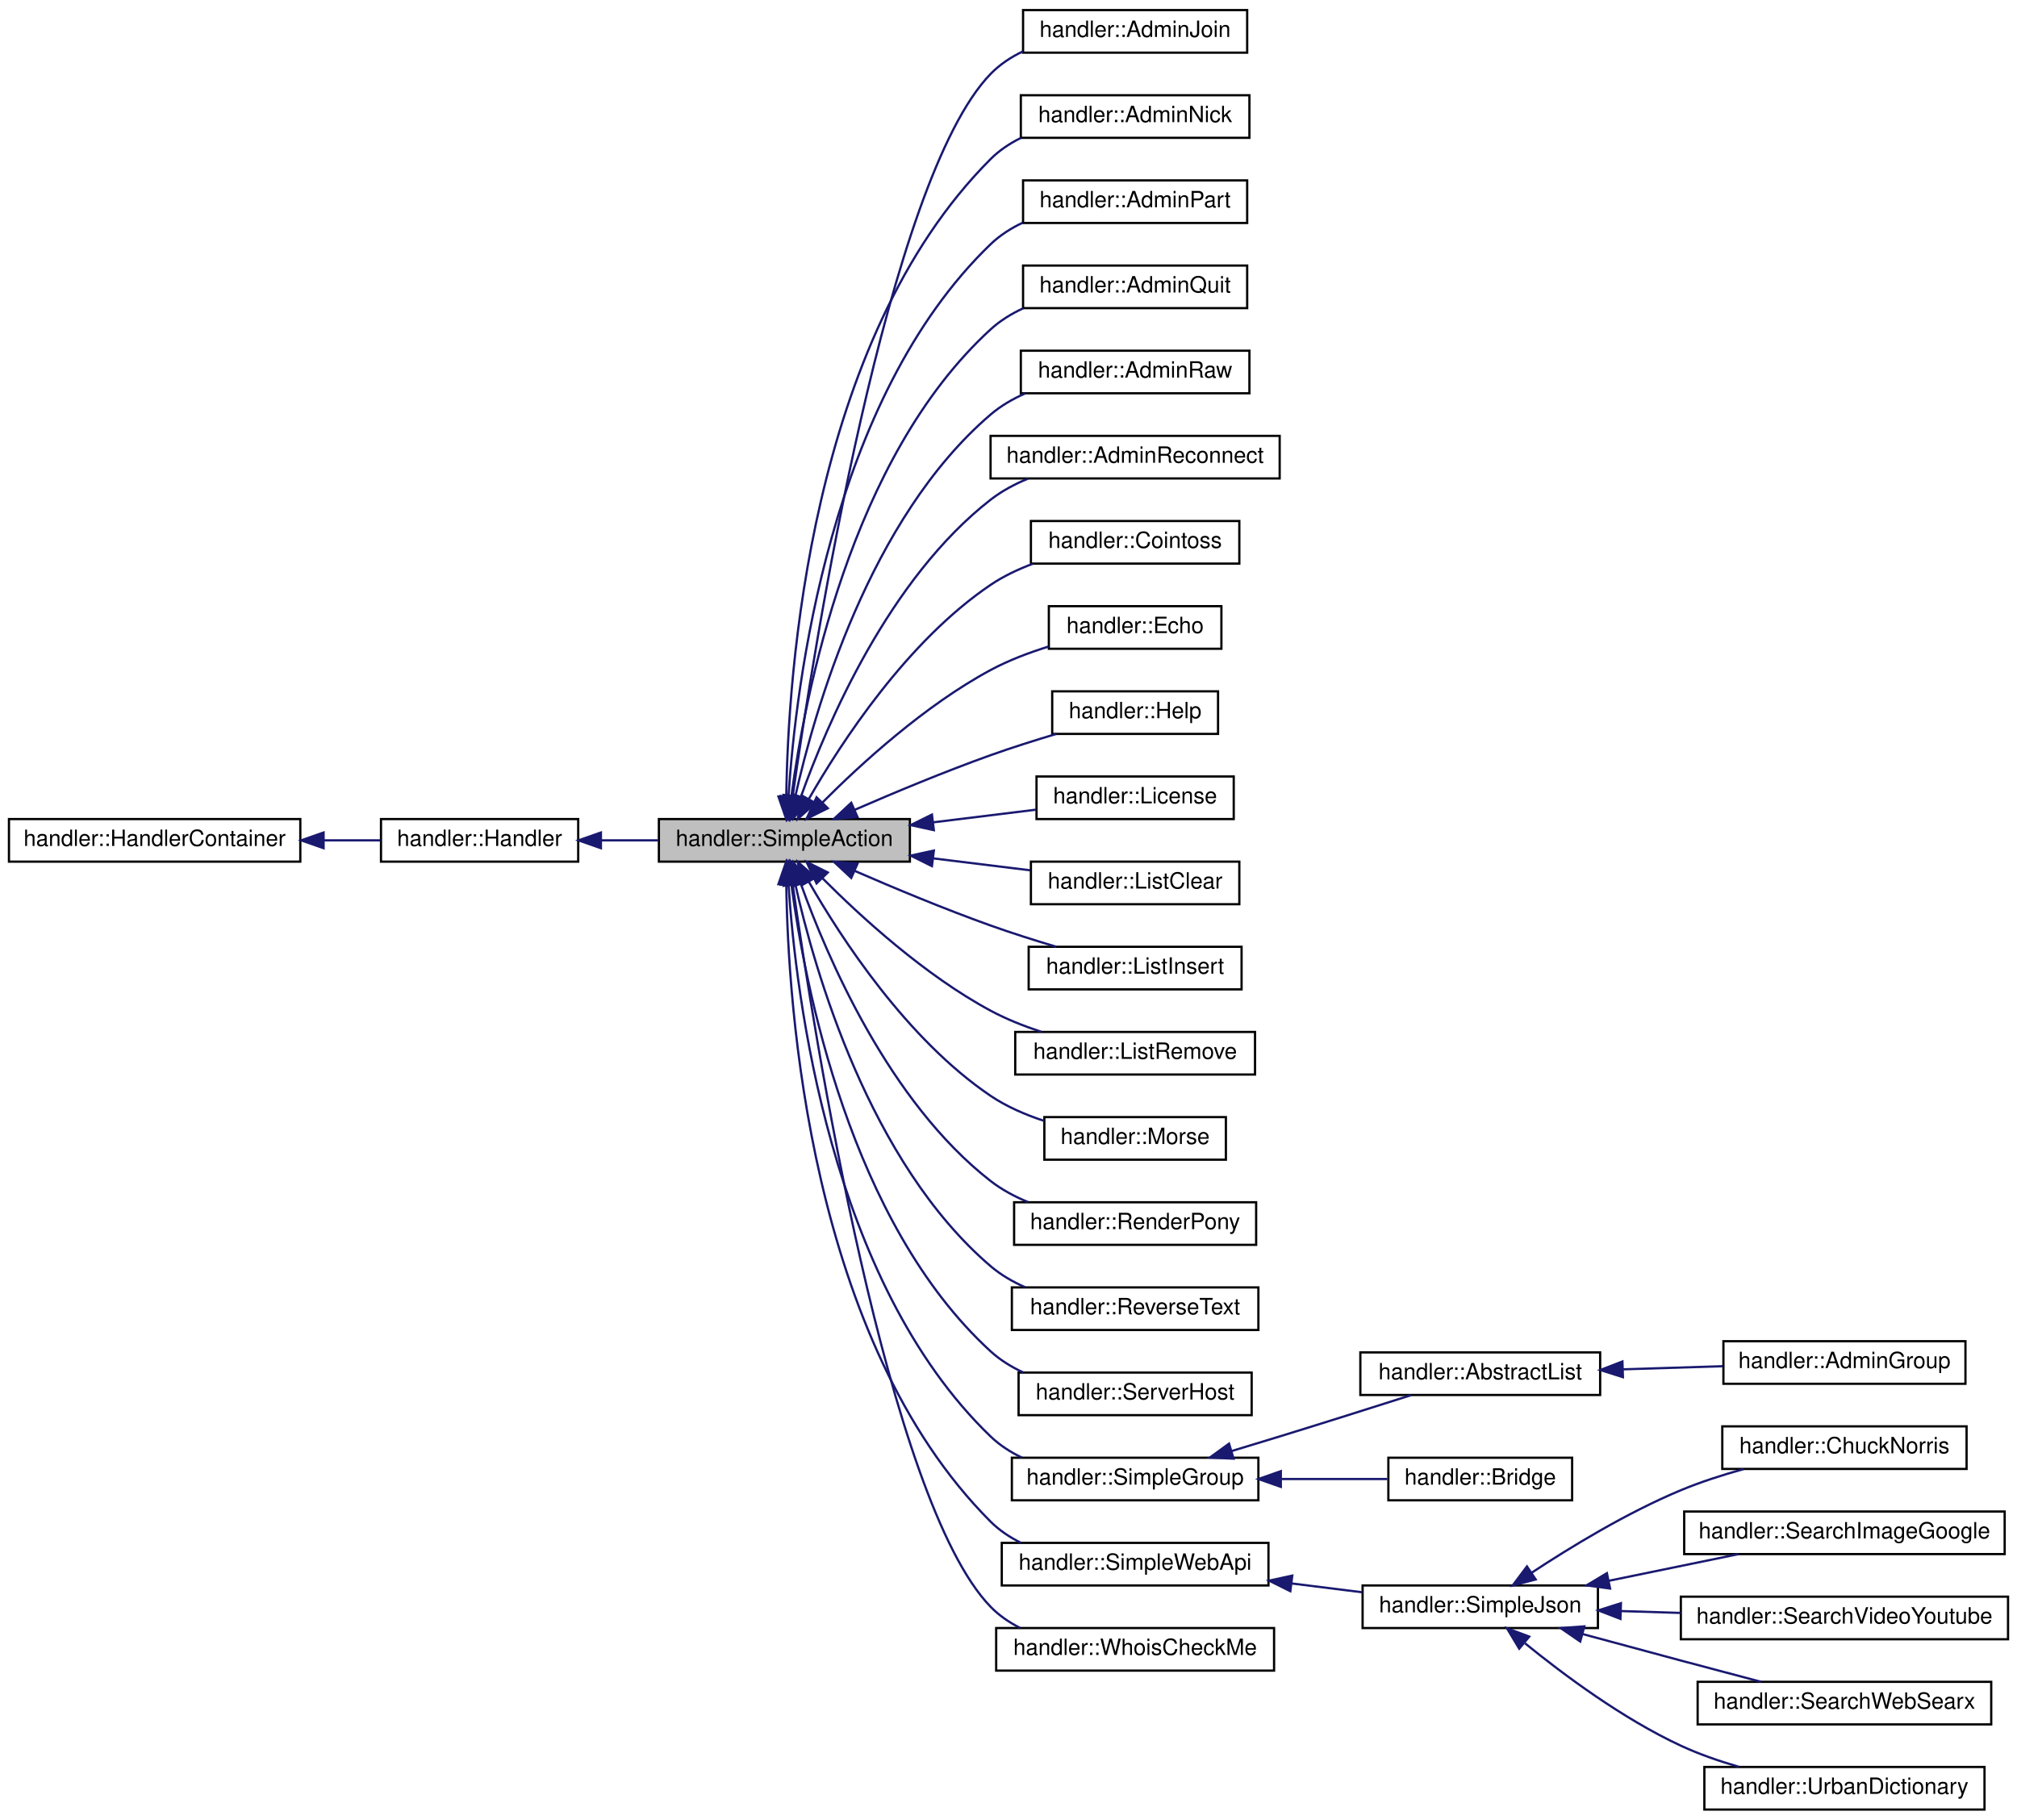
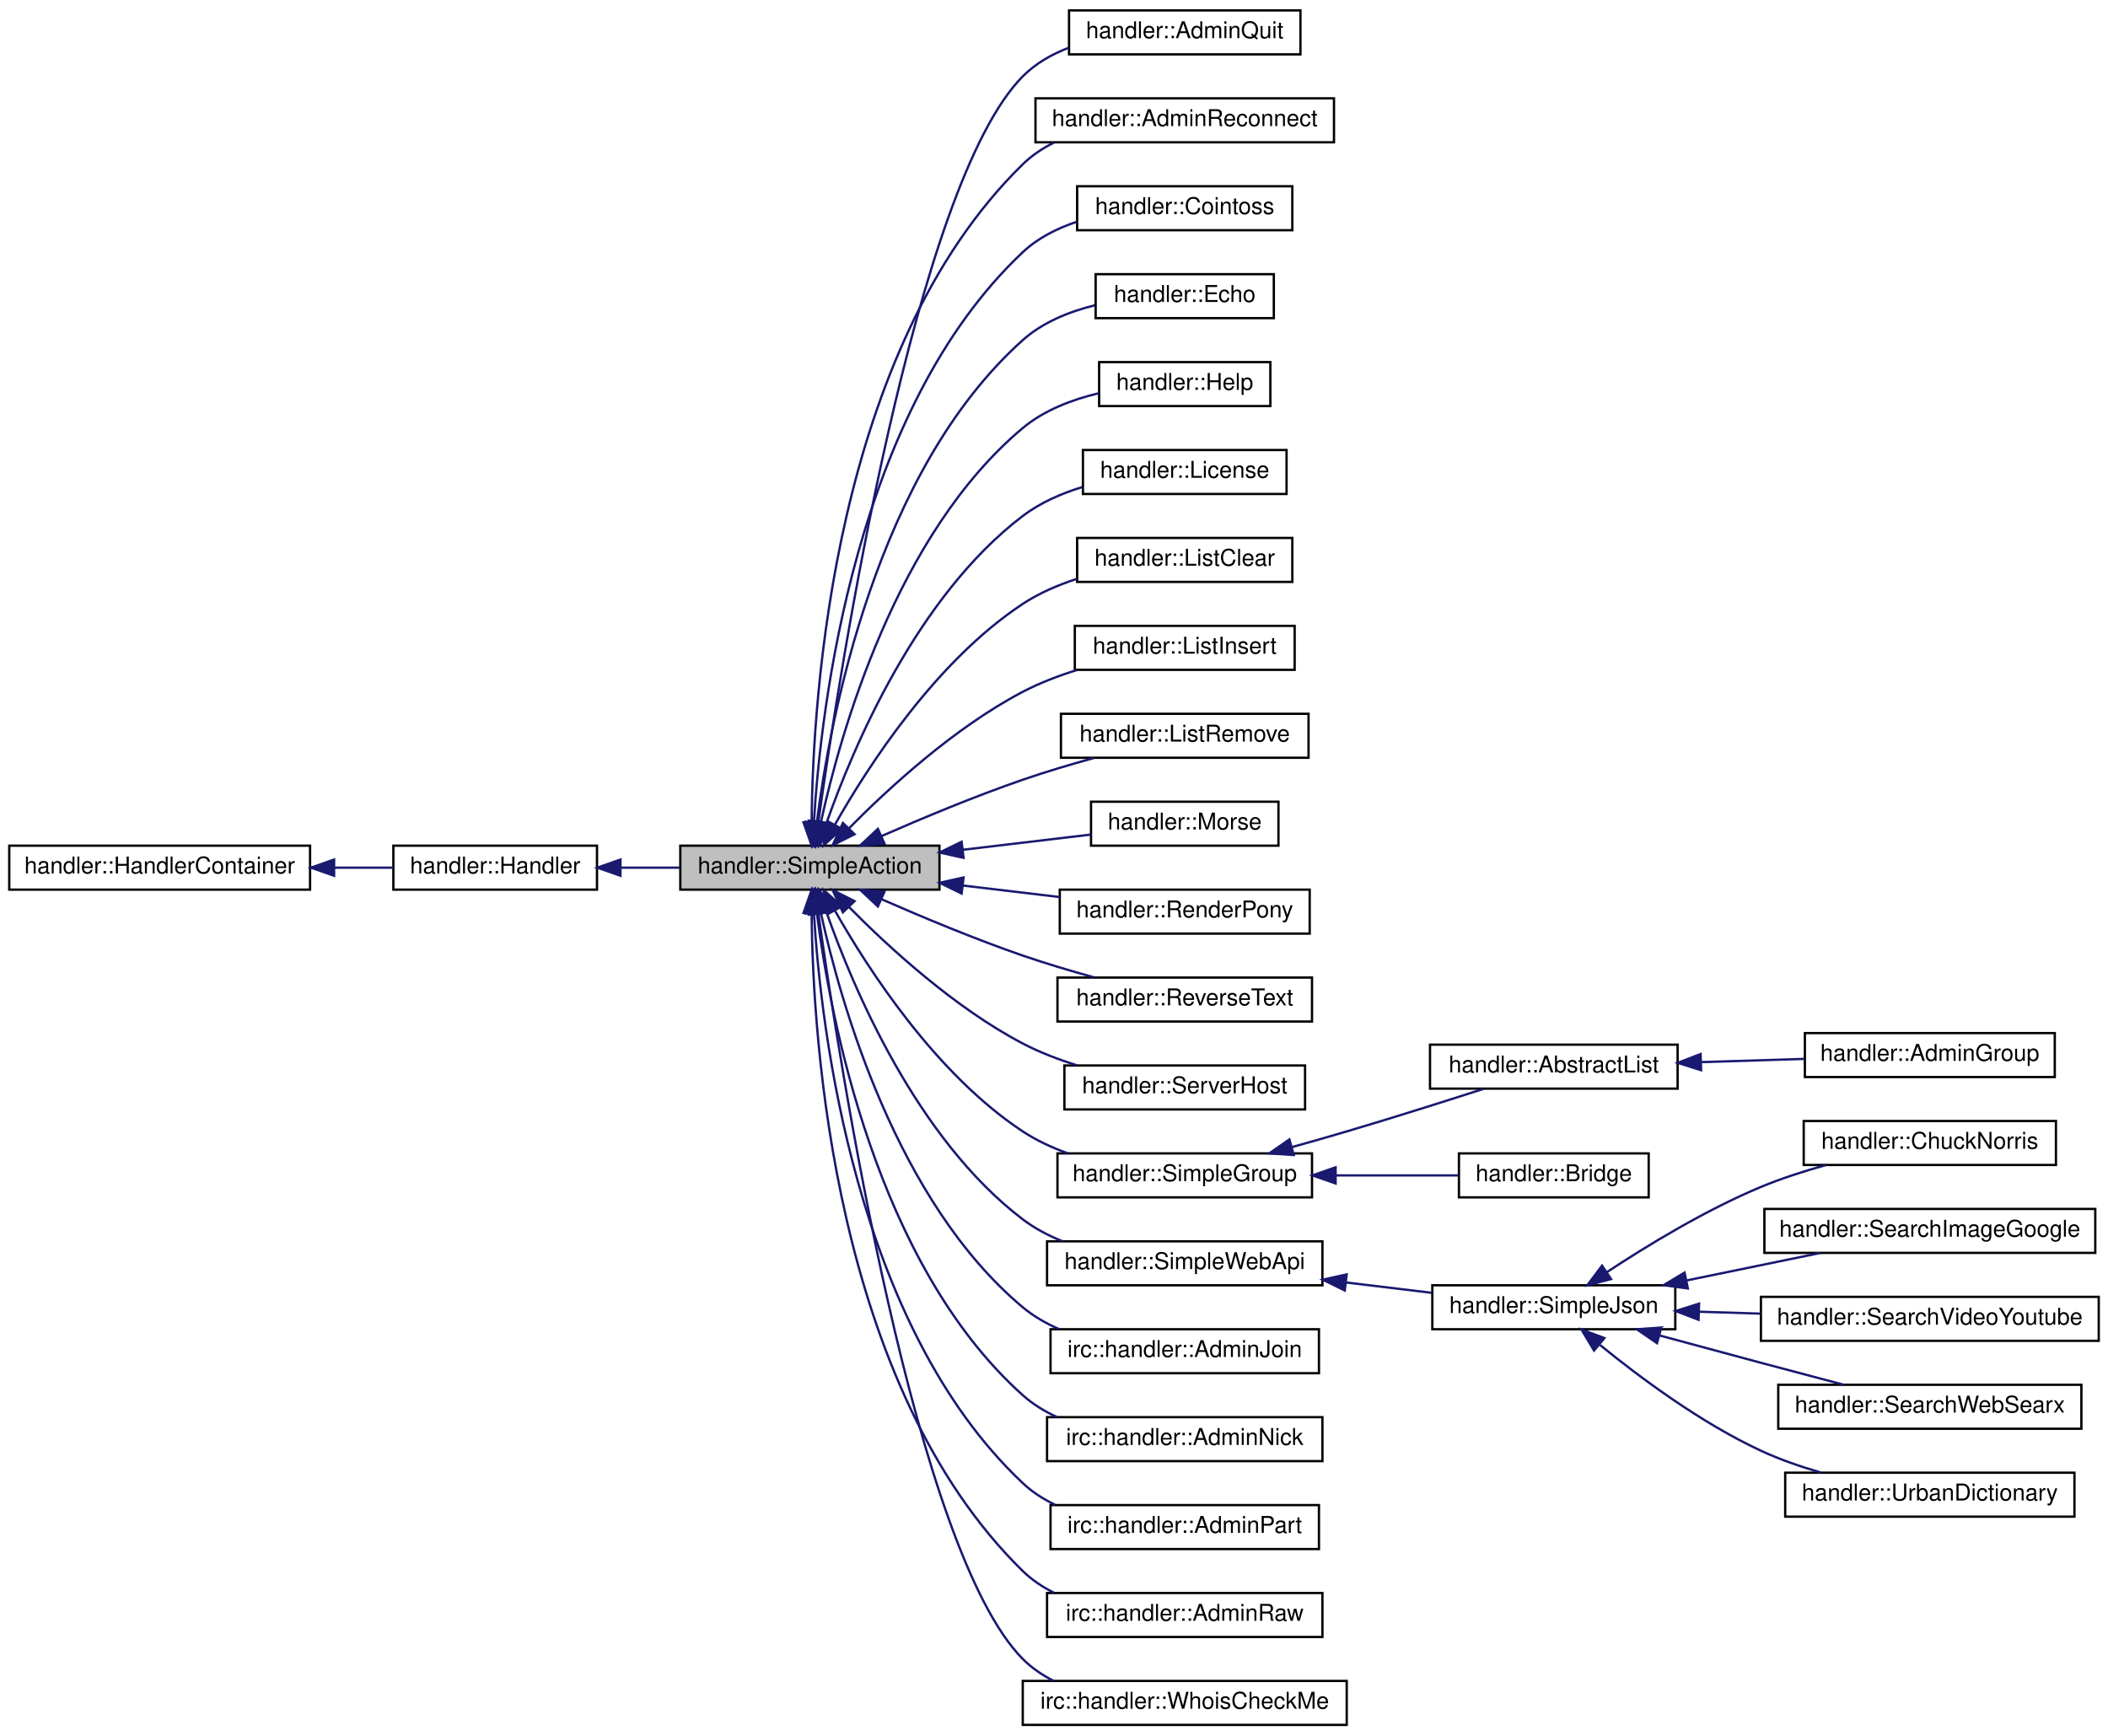
- <svg xmlns="http://www.w3.org/2000/svg" xmlns:xlink="http://www.w3.org/1999/xlink" width="900pt" height="812pt" viewBox="0.00 0.00 900.00 812.00">
-   <g id="graph0" class="graph" transform="scale(1 1) rotate(0) translate(4 808)">
+ <svg xmlns="http://www.w3.org/2000/svg" xmlns:xlink="http://www.w3.org/1999/xlink" width="911pt" height="750pt" viewBox="0.00 0.00 911.00 750.00">
+   <g id="graph0" class="graph" transform="scale(1 1) rotate(0) translate(4 746)">
    <g id="node1" class="node">
-       <polygon fill="#bfbfbf" stroke="black" points="290,-423.5 290,-442.5 402,-442.5 402,-423.5 290,-423.5" />
-       <text text-anchor="middle" x="346" y="-430.5" font-family="Helvetica,sans-Serif" font-size="10.00">handler::SimpleAction</text>
+       <polygon fill="#bfbfbf" stroke="black" points="290,-361.5 290,-380.5 402,-380.5 402,-361.5 290,-361.5" />
+       <text text-anchor="middle" x="346" y="-368.5" font-family="Helvetica,sans-Serif" font-size="10.00">handler::SimpleAction</text>
    </g>
    <g id="node4" class="node">
      <g id="a_node4">
-         <a xlink:href="classhandler_1_1AdminJoin.html" target="_top" xlink:title="Makes the bot join channels (IRC) ">
-           <polygon fill="none" stroke="black" points="452.5,-784.5 452.5,-803.5 552.5,-803.5 552.5,-784.5 452.5,-784.5" />
-           <text text-anchor="middle" x="502.5" y="-791.5" font-family="Helvetica,sans-Serif" font-size="10.00">handler::AdminJoin</text>
+         <a xlink:href="classhandler_1_1AdminQuit.html" target="_top" xlink:title="Quits the bot. ">
+           <polygon fill="none" stroke="black" points="458,-722.5 458,-741.5 558,-741.5 558,-722.5 458,-722.5" />
+           <text text-anchor="middle" x="508" y="-729.5" font-family="Helvetica,sans-Serif" font-size="10.00">handler::AdminQuit</text>
        </a>
      </g>
    </g>
    <g id="edge3" class="edge">
-       <path fill="none" stroke="midnightblue" d="M349.705,-452.78C359.059,-518.42 392,-727.566 438,-775 442.086,-779.213 447.064,-782.501 452.416,-785.066" />
-       <polygon fill="midnightblue" stroke="midnightblue" points="353.129,-451.993 348.278,-442.574 346.197,-452.963 353.129,-451.993" />
+       <path fill="none" stroke="midnightblue" d="M349.665,-390.819C358.893,-456.583 391.48,-666.076 438,-713 443.511,-718.559 450.488,-722.533 457.877,-725.364" />
+       <polygon fill="midnightblue" stroke="midnightblue" points="353.089,-390.023 348.258,-380.594 346.154,-390.978 353.089,-390.023" />
    </g>
    <g id="node5" class="node">
      <g id="a_node5">
-         <a xlink:href="classhandler_1_1AdminNick.html" target="_top" xlink:title="Changes the bot nick (IRC) ">
-           <polygon fill="none" stroke="black" points="451.5,-746.5 451.5,-765.5 553.5,-765.5 553.5,-746.5 451.5,-746.5" />
-           <text text-anchor="middle" x="502.5" y="-753.5" font-family="Helvetica,sans-Serif" font-size="10.00">handler::AdminNick</text>
+         <a xlink:href="classhandler_1_1AdminReconnect.html" target="_top" xlink:title="Makes the bot reconnect. ">
+           <polygon fill="none" stroke="black" points="443.5,-684.5 443.5,-703.5 572.5,-703.5 572.5,-684.5 443.5,-684.5" />
+           <text text-anchor="middle" x="508" y="-691.5" font-family="Helvetica,sans-Serif" font-size="10.00">handler::AdminReconnect</text>
        </a>
      </g>
    </g>
    <g id="edge4" class="edge">
-       <path fill="none" stroke="midnightblue" d="M346.854,-452.698C347.561,-506.281 357.062,-656.072 438,-737 441.906,-740.905 446.58,-744.014 451.596,-746.488" />
-       <polygon fill="midnightblue" stroke="midnightblue" points="350.353,-452.509 346.816,-442.522 343.353,-452.535 350.353,-452.509" />
+       <path fill="none" stroke="midnightblue" d="M346.76,-390.793C347.227,-444.619 356.176,-594.969 438,-675 441.908,-678.823 446.512,-681.893 451.455,-684.356" />
+       <polygon fill="midnightblue" stroke="midnightblue" points="350.26,-390.573 346.768,-380.57 343.26,-390.567 350.26,-390.573" />
    </g>
    <g id="node6" class="node">
      <g id="a_node6">
-         <a xlink:href="classhandler_1_1AdminPart.html" target="_top" xlink:title="Makes the bot part channels (IRC) ">
-           <polygon fill="none" stroke="black" points="452.5,-708.5 452.5,-727.5 552.5,-727.5 552.5,-708.5 452.5,-708.5" />
-           <text text-anchor="middle" x="502.5" y="-715.5" font-family="Helvetica,sans-Serif" font-size="10.00">handler::AdminPart</text>
+         <a xlink:href="classhandler_1_1Cointoss.html" target="_top" xlink:title="Shows one of the given items, at random. ">
+           <polygon fill="none" stroke="black" points="461.5,-646.5 461.5,-665.5 554.5,-665.5 554.5,-646.5 461.5,-646.5" />
+           <text text-anchor="middle" x="508" y="-653.5" font-family="Helvetica,sans-Serif" font-size="10.00">handler::Cointoss</text>
        </a>
      </g>
    </g>
    <g id="edge5" class="edge">
-       <path fill="none" stroke="midnightblue" d="M347.85,-452.826C351.041,-501.878 366.191,-629.931 438,-699 442.147,-702.989 447.096,-706.144 452.376,-708.639" />
-       <polygon fill="midnightblue" stroke="midnightblue" points="351.333,-452.416 347.29,-442.623 344.343,-452.8 351.333,-452.416" />
+       <path fill="none" stroke="midnightblue" d="M347.757,-390.924C350.735,-440.2 365.435,-568.726 438,-637 444.516,-643.13 452.824,-647.315 461.402,-650.164" />
+       <polygon fill="midnightblue" stroke="midnightblue" points="351.239,-390.485 347.243,-380.672 344.248,-390.835 351.239,-390.485" />
    </g>
    <g id="node7" class="node">
      <g id="a_node7">
-         <a xlink:href="classhandler_1_1AdminQuit.html" target="_top" xlink:title="Quits the bot. ">
-           <polygon fill="none" stroke="black" points="452.5,-670.5 452.5,-689.5 552.5,-689.5 552.5,-670.5 452.5,-670.5" />
-           <text text-anchor="middle" x="502.5" y="-677.5" font-family="Helvetica,sans-Serif" font-size="10.00">handler::AdminQuit</text>
+         <a xlink:href="classhandler_1_1Echo.html" target="_top" xlink:title="Just repeat what it has been told. ">
+           <polygon fill="none" stroke="black" points="469.5,-608.5 469.5,-627.5 546.5,-627.5 546.5,-608.5 469.5,-608.5" />
+           <text text-anchor="middle" x="508" y="-615.5" font-family="Helvetica,sans-Serif" font-size="10.00">handler::Echo</text>
        </a>
      </g>
    </g>
    <g id="edge6" class="edge">
-       <path fill="none" stroke="midnightblue" d="M349.162,-452.948C355.017,-497.072 375.223,-603.577 438,-661 442.245,-664.883 447.255,-667.975 452.568,-670.435" />
-       <polygon fill="midnightblue" stroke="midnightblue" points="352.624,-452.42 347.941,-442.916 345.675,-453.266 352.624,-452.42" />
+       <path fill="none" stroke="midnightblue" d="M349.071,-391.049C354.741,-435.378 374.594,-542.272 438,-599 446.612,-606.705 458.073,-611.319 469.176,-614.071" />
+       <polygon fill="midnightblue" stroke="midnightblue" points="352.53,-390.495 347.893,-380.969 345.578,-391.307 352.53,-390.495" />
    </g>
    <g id="node8" class="node">
      <g id="a_node8">
-         <a xlink:href="classhandler_1_1AdminRaw.html" target="_top" xlink:title="Makes the bot execute a raw command (IRC) ">
-           <polygon fill="none" stroke="black" points="451.5,-632.5 451.5,-651.5 553.5,-651.5 553.5,-632.5 451.5,-632.5" />
-           <text text-anchor="middle" x="502.5" y="-639.5" font-family="Helvetica,sans-Serif" font-size="10.00">handler::AdminRaw</text>
+         <a xlink:href="classhandler_1_1Help.html" target="_top" xlink:title="Handler showing help on the available handlers. ">
+           <polygon fill="none" stroke="black" points="471,-570.5 471,-589.5 545,-589.5 545,-570.5 471,-570.5" />
+           <text text-anchor="middle" x="508" y="-577.5" font-family="Helvetica,sans-Serif" font-size="10.00">handler::Help</text>
        </a>
      </g>
    </g>
    <g id="edge7" class="edge">
-       <path fill="none" stroke="midnightblue" d="M350.835,-452.461C359.425,-490.87 383.858,-576.704 438,-623 442.548,-626.889 447.868,-629.982 453.459,-632.442" />
-       <polygon fill="midnightblue" stroke="midnightblue" points="354.234,-451.617 348.741,-442.557 347.385,-453.065 354.234,-451.617" />
+       <path fill="none" stroke="midnightblue" d="M350.748,-390.564C359.183,-429.157 383.351,-515.303 438,-561 447.246,-568.731 459.391,-573.331 470.912,-576.063" />
+       <polygon fill="midnightblue" stroke="midnightblue" points="354.143,-389.697 348.696,-380.61 347.287,-391.111 354.143,-389.697" />
    </g>
    <g id="node9" class="node">
      <g id="a_node9">
-         <a xlink:href="classhandler_1_1AdminReconnect.html" target="_top" xlink:title="Makes the bot reconnect. ">
-           <polygon fill="none" stroke="black" points="438,-594.5 438,-613.5 567,-613.5 567,-594.5 438,-594.5" />
-           <text text-anchor="middle" x="502.5" y="-601.5" font-family="Helvetica,sans-Serif" font-size="10.00">handler::AdminReconnect</text>
+         <a xlink:href="classhandler_1_1License.html" target="_top" xlink:title="Handler showing licensing information. ">
+           <polygon fill="none" stroke="black" points="464,-532.5 464,-551.5 552,-551.5 552,-532.5 464,-532.5" />
+           <text text-anchor="middle" x="508" y="-539.5" font-family="Helvetica,sans-Serif" font-size="10.00">handler::License</text>
        </a>
      </g>
    </g>
    <g id="edge8" class="edge">
-       <path fill="none" stroke="midnightblue" d="M353.398,-452.544C365.008,-484.947 392.631,-549.713 438,-585 442.996,-588.886 448.776,-591.979 454.773,-594.44" />
-       <polygon fill="midnightblue" stroke="midnightblue" points="356.637,-451.201 350.072,-442.885 350.018,-453.48 356.637,-451.201" />
+       <path fill="none" stroke="midnightblue" d="M353.149,-390.186C364.536,-422.593 392.025,-488.048 438,-523 445.517,-528.715 454.652,-532.711 463.782,-535.506" />
+       <polygon fill="midnightblue" stroke="midnightblue" points="356.413,-388.912 349.901,-380.555 349.78,-391.149 356.413,-388.912" />
    </g>
    <g id="node10" class="node">
      <g id="a_node10">
-         <a xlink:href="classhandler_1_1Cointoss.html" target="_top" xlink:title="Shows one of the given items, at random. ">
-           <polygon fill="none" stroke="black" points="456,-556.5 456,-575.5 549,-575.5 549,-556.5 456,-556.5" />
-           <text text-anchor="middle" x="502.5" y="-563.5" font-family="Helvetica,sans-Serif" font-size="10.00">handler::Cointoss</text>
+         <a xlink:href="classhandler_1_1ListClear.html" target="_top" xlink:title="Used by AbstractList to remove all elements. ">
+           <polygon fill="none" stroke="black" points="461.5,-494.5 461.5,-513.5 554.5,-513.5 554.5,-494.5 461.5,-494.5" />
+           <text text-anchor="middle" x="508" y="-501.5" font-family="Helvetica,sans-Serif" font-size="10.00">handler::ListClear</text>
        </a>
      </g>
    </g>
    <g id="edge9" class="edge">
-       <path fill="none" stroke="midnightblue" d="M356.927,-451.511C371.424,-476.795 400.759,-521.853 438,-547 443.722,-550.864 450.25,-553.96 456.892,-556.437" />
-       <polygon fill="midnightblue" stroke="midnightblue" points="359.877,-449.615 351.955,-442.58 353.761,-453.02 359.877,-449.615" />
+       <path fill="none" stroke="midnightblue" d="M356.85,-389.628C371.255,-415.048 400.484,-460.264 438,-485 445.054,-489.651 453.229,-493.172 461.431,-495.834" />
+       <polygon fill="midnightblue" stroke="midnightblue" points="359.796,-387.722 351.912,-380.645 353.662,-391.094 359.796,-387.722" />
    </g>
    <g id="node11" class="node">
      <g id="a_node11">
-         <a xlink:href="classhandler_1_1Echo.html" target="_top" xlink:title="Just repeat what it has been told. ">
-           <polygon fill="none" stroke="black" points="464,-518.5 464,-537.5 541,-537.5 541,-518.5 464,-518.5" />
-           <text text-anchor="middle" x="502.5" y="-525.5" font-family="Helvetica,sans-Serif" font-size="10.00">handler::Echo</text>
+         <a xlink:href="classhandler_1_1ListInsert.html" target="_top" xlink:title="Used by AbstractList to add elements. ">
+           <polygon fill="none" stroke="black" points="460.5,-456.5 460.5,-475.5 555.5,-475.5 555.5,-456.5 460.5,-456.5" />
+           <text text-anchor="middle" x="508" y="-463.5" font-family="Helvetica,sans-Serif" font-size="10.00">handler::ListInsert</text>
        </a>
      </g>
    </g>
    <g id="edge10" class="edge">
-       <path fill="none" stroke="midnightblue" d="M362.866,-449.777C379.932,-466.917 408.6,-493.194 438,-509 446.007,-513.305 455.119,-516.762 463.892,-519.485" />
-       <polygon fill="midnightblue" stroke="midnightblue" points="365.368,-447.33 355.88,-442.615 360.357,-452.217 365.368,-447.33" />
+       <path fill="none" stroke="midnightblue" d="M362.796,-387.908C379.806,-405.155 408.428,-431.519 438,-447 445.265,-450.803 453.371,-453.908 461.4,-456.422" />
+       <polygon fill="midnightblue" stroke="midnightblue" points="365.3,-385.462 355.837,-380.697 360.263,-390.323 365.3,-385.462" />
    </g>
    <g id="node12" class="node">
      <g id="a_node12">
-         <a xlink:href="classhandler_1_1Help.html" target="_top" xlink:title="Handler showing help on the available handlers. ">
-           <polygon fill="none" stroke="black" points="465.5,-480.5 465.5,-499.5 539.5,-499.5 539.5,-480.5 465.5,-480.5" />
-           <text text-anchor="middle" x="502.5" y="-487.5" font-family="Helvetica,sans-Serif" font-size="10.00">handler::Help</text>
+         <a xlink:href="classhandler_1_1ListRemove.html" target="_top" xlink:title="Used by AbstractList to remove elements. ">
+           <polygon fill="none" stroke="black" points="454.5,-418.5 454.5,-437.5 561.5,-437.5 561.5,-418.5 454.5,-418.5" />
+           <text text-anchor="middle" x="508" y="-425.5" font-family="Helvetica,sans-Serif" font-size="10.00">handler::ListRemove</text>
        </a>
      </g>
    </g>
    <g id="edge11" class="edge">
-       <path fill="none" stroke="midnightblue" d="M377.267,-446.577C394.824,-454.215 417.459,-463.661 438,-471 447.428,-474.368 457.781,-477.642 467.343,-480.496" />
-       <polygon fill="midnightblue" stroke="midnightblue" points="378.645,-443.359 368.082,-442.544 375.831,-449.769 378.645,-443.359" />
+       <path fill="none" stroke="midnightblue" d="M376.859,-384.596C394.444,-392.317 417.243,-401.841 438,-409 447.867,-412.403 458.687,-415.619 468.773,-418.403" />
+       <polygon fill="midnightblue" stroke="midnightblue" points="378.233,-381.376 367.673,-380.518 375.393,-387.774 378.233,-381.376" />
    </g>
    <g id="node13" class="node">
      <g id="a_node13">
-         <a xlink:href="classhandler_1_1License.html" target="_top" xlink:title="Handler showing licensing information. ">
-           <polygon fill="none" stroke="black" points="458.5,-442.5 458.5,-461.5 546.5,-461.5 546.5,-442.5 458.5,-442.5" />
-           <text text-anchor="middle" x="502.5" y="-449.5" font-family="Helvetica,sans-Serif" font-size="10.00">handler::License</text>
+         <a xlink:href="classhandler_1_1Morse.html" target="_top" xlink:title="Handler translating between morse and latin. ">
+           <polygon fill="none" stroke="black" points="467.5,-380.5 467.5,-399.5 548.5,-399.5 548.5,-380.5 467.5,-380.5" />
+           <text text-anchor="middle" x="508" y="-387.5" font-family="Helvetica,sans-Serif" font-size="10.00">handler::Morse</text>
        </a>
      </g>
    </g>
    <g id="edge12" class="edge">
-       <path fill="none" stroke="midnightblue" d="M412.384,-441.041C427.85,-442.943 443.965,-444.925 458.171,-446.672" />
-       <polygon fill="midnightblue" stroke="midnightblue" points="412.694,-437.553 402.342,-439.806 411.84,-444.5 412.694,-437.553" />
+       <path fill="none" stroke="midnightblue" d="M412.056,-378.725C430.843,-380.956 450.77,-383.323 467.491,-385.308" />
+       <polygon fill="midnightblue" stroke="midnightblue" points="412.406,-375.242 402.063,-377.539 411.58,-382.194 412.406,-375.242" />
    </g>
    <g id="node14" class="node">
      <g id="a_node14">
-         <a xlink:href="classhandler_1_1ListClear.html" target="_top" xlink:title="Used by AbstractList to remove all elements. ">
-           <polygon fill="none" stroke="black" points="456,-404.5 456,-423.5 549,-423.5 549,-404.5 456,-404.5" />
-           <text text-anchor="middle" x="502.5" y="-411.5" font-family="Helvetica,sans-Serif" font-size="10.00">handler::ListClear</text>
+         <a xlink:href="classhandler_1_1RenderPony.html" target="_top" xlink:title="Draws a pretty My Little Pony ASCII art. ">
+           <polygon fill="none" stroke="black" points="454,-342.5 454,-361.5 562,-361.5 562,-342.5 454,-342.5" />
+           <text text-anchor="middle" x="508" y="-349.5" font-family="Helvetica,sans-Serif" font-size="10.00">handler::RenderPony</text>
        </a>
      </g>
    </g>
    <g id="edge13" class="edge">
-       <path fill="none" stroke="midnightblue" d="M412.326,-424.966C426.92,-423.172 442.096,-421.305 455.702,-419.632" />
-       <polygon fill="midnightblue" stroke="midnightblue" points="411.84,-421.5 402.342,-426.194 412.694,-428.447 411.84,-421.5" />
+       <path fill="none" stroke="midnightblue" d="M412.076,-363.272C426.014,-361.617 440.579,-359.887 453.997,-358.294" />
+       <polygon fill="midnightblue" stroke="midnightblue" points="411.58,-359.806 402.063,-364.461 412.406,-366.758 411.58,-359.806" />
    </g>
    <g id="node15" class="node">
      <g id="a_node15">
-         <a xlink:href="classhandler_1_1ListInsert.html" target="_top" xlink:title="Used by AbstractList to add elements. ">
-           <polygon fill="none" stroke="black" points="455,-366.5 455,-385.5 550,-385.5 550,-366.5 455,-366.5" />
-           <text text-anchor="middle" x="502.5" y="-373.5" font-family="Helvetica,sans-Serif" font-size="10.00">handler::ListInsert</text>
+         <a xlink:href="classhandler_1_1ReverseText.html" target="_top" xlink:title="Turns ASCII characters upside-down. ">
+           <polygon fill="none" stroke="black" points="453,-304.5 453,-323.5 563,-323.5 563,-304.5 453,-304.5" />
+           <text text-anchor="middle" x="508" y="-311.5" font-family="Helvetica,sans-Serif" font-size="10.00">handler::ReverseText</text>
        </a>
      </g>
    </g>
    <g id="edge14" class="edge">
-       <path fill="none" stroke="midnightblue" d="M377.267,-419.423C394.824,-411.785 417.459,-402.339 438,-395 447.428,-391.632 457.781,-388.358 467.343,-385.504" />
-       <polygon fill="midnightblue" stroke="midnightblue" points="375.831,-416.231 368.082,-423.456 378.645,-422.641 375.831,-416.231" />
+       <path fill="none" stroke="midnightblue" d="M376.859,-357.404C394.444,-349.683 417.243,-340.159 438,-333 447.867,-329.597 458.687,-326.381 468.773,-323.597" />
+       <polygon fill="midnightblue" stroke="midnightblue" points="375.393,-354.226 367.673,-361.482 378.233,-360.624 375.393,-354.226" />
    </g>
    <g id="node16" class="node">
      <g id="a_node16">
-         <a xlink:href="classhandler_1_1ListRemove.html" target="_top" xlink:title="Used by AbstractList to remove elements. ">
-           <polygon fill="none" stroke="black" points="449,-328.5 449,-347.5 556,-347.5 556,-328.5 449,-328.5" />
-           <text text-anchor="middle" x="502.5" y="-335.5" font-family="Helvetica,sans-Serif" font-size="10.00">handler::ListRemove</text>
+         <a xlink:href="classhandler_1_1ServerHost.html" target="_top" xlink:title="Shows the server the bot is connected to. ">
+           <polygon fill="none" stroke="black" points="456,-266.5 456,-285.5 560,-285.5 560,-266.5 456,-266.5" />
+           <text text-anchor="middle" x="508" y="-273.5" font-family="Helvetica,sans-Serif" font-size="10.00">handler::ServerHost</text>
        </a>
      </g>
    </g>
    <g id="edge15" class="edge">
-       <path fill="none" stroke="midnightblue" d="M362.866,-416.223C379.932,-399.083 408.6,-372.806 438,-357 444.993,-353.24 452.83,-350.127 460.547,-347.585" />
-       <polygon fill="midnightblue" stroke="midnightblue" points="360.357,-413.783 355.88,-423.385 365.368,-418.67 360.357,-413.783" />
+       <path fill="none" stroke="midnightblue" d="M362.796,-354.092C379.806,-336.845 408.428,-310.481 438,-295 445.265,-291.197 453.371,-288.092 461.4,-285.578" />
+       <polygon fill="midnightblue" stroke="midnightblue" points="360.263,-351.677 355.837,-361.303 365.3,-356.538 360.263,-351.677" />
    </g>
    <g id="node17" class="node">
      <g id="a_node17">
-         <a xlink:href="classhandler_1_1Morse.html" target="_top" xlink:title="Handler translating between morse and latin. ">
-           <polygon fill="none" stroke="black" points="462,-290.5 462,-309.5 543,-309.5 543,-290.5 462,-290.5" />
-           <text text-anchor="middle" x="502.5" y="-297.5" font-family="Helvetica,sans-Serif" font-size="10.00">handler::Morse</text>
+         <a xlink:href="classhandler_1_1SimpleGroup.html" target="_top" xlink:title="A simple group of actions which share settings. ">
+           <polygon fill="none" stroke="black" points="453,-228.5 453,-247.5 563,-247.5 563,-228.5 453,-228.5" />
+           <text text-anchor="middle" x="508" y="-235.5" font-family="Helvetica,sans-Serif" font-size="10.00">handler::SimpleGroup</text>
        </a>
      </g>
    </g>
    <g id="edge16" class="edge">
-       <path fill="none" stroke="midnightblue" d="M356.927,-414.489C371.424,-389.205 400.759,-344.147 438,-319 445.152,-314.17 453.564,-310.54 461.884,-307.82" />
-       <polygon fill="midnightblue" stroke="midnightblue" points="353.761,-412.98 351.955,-423.42 359.877,-416.385 353.761,-412.98" />
-     </g>
-     <g id="node18" class="node">
-       <g id="a_node18">
-         <a xlink:href="classhandler_1_1RenderPony.html" target="_top" xlink:title="Draws a pretty My Little Pony ASCII art. ">
-           <polygon fill="none" stroke="black" points="448.5,-252.5 448.5,-271.5 556.5,-271.5 556.5,-252.5 448.5,-252.5" />
-           <text text-anchor="middle" x="502.5" y="-259.5" font-family="Helvetica,sans-Serif" font-size="10.00">handler::RenderPony</text>
-         </a>
-       </g>
-     </g>
-     <g id="edge17" class="edge">
-       <path fill="none" stroke="midnightblue" d="M353.398,-413.456C365.008,-381.053 392.631,-316.287 438,-281 442.996,-277.114 448.776,-274.021 454.773,-271.56" />
-       <polygon fill="midnightblue" stroke="midnightblue" points="350.018,-412.52 350.072,-423.115 356.637,-414.799 350.018,-412.52" />
-     </g>
-     <g id="node19" class="node">
-       <g id="a_node19">
-         <a xlink:href="classhandler_1_1ReverseText.html" target="_top" xlink:title="Turns ASCII characters upside-down. ">
-           <polygon fill="none" stroke="black" points="447.5,-214.5 447.5,-233.5 557.5,-233.5 557.5,-214.5 447.5,-214.5" />
-           <text text-anchor="middle" x="502.5" y="-221.5" font-family="Helvetica,sans-Serif" font-size="10.00">handler::ReverseText</text>
-         </a>
-       </g>
-     </g>
-     <g id="edge18" class="edge">
-       <path fill="none" stroke="midnightblue" d="M350.835,-413.539C359.425,-375.13 383.858,-289.296 438,-243 442.548,-239.111 447.868,-236.018 453.459,-233.558" />
-       <polygon fill="midnightblue" stroke="midnightblue" points="347.385,-412.935 348.741,-423.443 354.234,-414.383 347.385,-412.935" />
-     </g>
-     <g id="node20" class="node">
-       <g id="a_node20">
-         <a xlink:href="classhandler_1_1ServerHost.html" target="_top" xlink:title="Shows the server the bot is connected to. ">
-           <polygon fill="none" stroke="black" points="450.5,-176.5 450.5,-195.5 554.5,-195.5 554.5,-176.5 450.5,-176.5" />
-           <text text-anchor="middle" x="502.5" y="-183.5" font-family="Helvetica,sans-Serif" font-size="10.00">handler::ServerHost</text>
-         </a>
-       </g>
-     </g>
-     <g id="edge19" class="edge">
-       <path fill="none" stroke="midnightblue" d="M349.162,-413.052C355.017,-368.928 375.223,-262.423 438,-205 442.245,-201.117 447.255,-198.025 452.568,-195.565" />
-       <polygon fill="midnightblue" stroke="midnightblue" points="345.675,-412.734 347.941,-423.084 352.624,-413.58 345.675,-412.734" />
+       <path fill="none" stroke="midnightblue" d="M356.85,-352.372C371.255,-326.952 400.484,-281.736 438,-257 443.913,-253.102 450.613,-249.997 457.457,-247.526" />
+       <polygon fill="midnightblue" stroke="midnightblue" points="353.662,-350.906 351.912,-361.355 359.796,-354.278 353.662,-350.906" />
    </g>
    <g id="node21" class="node">
      <g id="a_node21">
-         <a xlink:href="classhandler_1_1SimpleGroup.html" target="_top" xlink:title="A simple group of actions which share settings. ">
-           <polygon fill="none" stroke="black" points="447.5,-138.5 447.5,-157.5 557.5,-157.5 557.5,-138.5 447.5,-138.5" />
-           <text text-anchor="middle" x="502.5" y="-145.5" font-family="Helvetica,sans-Serif" font-size="10.00">handler::SimpleGroup</text>
+         <a xlink:href="classhandler_1_1SimpleWebApi.html" target="_top" xlink:title="Simple base class for handlers calling web resources. ">
+           <polygon fill="none" stroke="black" points="448.5,-190.5 448.5,-209.5 567.5,-209.5 567.5,-190.5 448.5,-190.5" />
+           <text text-anchor="middle" x="508" y="-197.5" font-family="Helvetica,sans-Serif" font-size="10.00">handler::SimpleWebApi</text>
        </a>
      </g>
    </g>
    <g id="edge20" class="edge">
-       <path fill="none" stroke="midnightblue" d="M347.85,-413.174C351.041,-364.122 366.191,-236.069 438,-167 442.064,-163.091 446.898,-159.983 452.06,-157.511" />
-       <polygon fill="midnightblue" stroke="midnightblue" points="344.343,-413.2 347.29,-423.377 351.333,-413.584 344.343,-413.2" />
-     </g>
-     <g id="node25" class="node">
-       <g id="a_node25">
-         <a xlink:href="classhandler_1_1SimpleWebApi.html" target="_top" xlink:title="Simple base class for handlers calling web resources. ">
-           <polygon fill="none" stroke="black" points="443,-100.5 443,-119.5 562,-119.5 562,-100.5 443,-100.5" />
-           <text text-anchor="middle" x="502.5" y="-107.5" font-family="Helvetica,sans-Serif" font-size="10.00">handler::SimpleWebApi</text>
-         </a>
-       </g>
-     </g>
-     <g id="edge24" class="edge">
-       <path fill="none" stroke="midnightblue" d="M346.854,-413.302C347.561,-359.719 357.062,-209.928 438,-129 441.906,-125.095 446.58,-121.986 451.596,-119.512" />
-       <polygon fill="midnightblue" stroke="midnightblue" points="343.353,-413.465 346.816,-423.478 350.353,-413.491 343.353,-413.465" />
+       <path fill="none" stroke="midnightblue" d="M353.149,-351.814C364.536,-319.407 392.025,-253.952 438,-219 443.143,-215.09 449.044,-211.984 455.183,-209.518" />
+       <polygon fill="midnightblue" stroke="midnightblue" points="349.78,-350.851 349.901,-361.445 356.413,-353.088 349.78,-350.851" />
+     </g>
+     <g id="node28" class="node">
+       <g id="a_node28">
+         <a xlink:href="classirc_1_1handler_1_1AdminJoin.html" target="_top" xlink:title="Makes the bot join channels (IRC) ">
+           <polygon fill="none" stroke="black" points="450,-152.5 450,-171.5 566,-171.5 566,-152.5 450,-152.5" />
+           <text text-anchor="middle" x="508" y="-159.5" font-family="Helvetica,sans-Serif" font-size="10.00">irc::handler::AdminJoin</text>
+         </a>
+       </g>
+     </g>
+     <g id="edge27" class="edge">
+       <path fill="none" stroke="midnightblue" d="M350.748,-351.436C359.183,-312.843 383.351,-226.697 438,-181 442.671,-177.095 448.081,-173.988 453.777,-171.518" />
+       <polygon fill="midnightblue" stroke="midnightblue" points="347.287,-350.889 348.696,-361.39 354.143,-352.303 347.287,-350.889" />
+     </g>
+     <g id="node29" class="node">
+       <g id="a_node29">
+         <a xlink:href="classirc_1_1handler_1_1AdminNick.html" target="_top" xlink:title="Changes the bot nick (IRC) ">
+           <polygon fill="none" stroke="black" points="448.5,-114.5 448.5,-133.5 567.5,-133.5 567.5,-114.5 448.5,-114.5" />
+           <text text-anchor="middle" x="508" y="-121.5" font-family="Helvetica,sans-Serif" font-size="10.00">irc::handler::AdminNick</text>
+         </a>
+       </g>
+     </g>
+     <g id="edge28" class="edge">
+       <path fill="none" stroke="midnightblue" d="M349.071,-350.951C354.741,-306.622 374.594,-199.728 438,-143 442.352,-139.106 447.432,-136.002 452.826,-133.528" />
+       <polygon fill="midnightblue" stroke="midnightblue" points="345.578,-350.693 347.893,-361.031 352.53,-351.505 345.578,-350.693" />
+     </g>
+     <g id="node30" class="node">
+       <g id="a_node30">
+         <a xlink:href="classirc_1_1handler_1_1AdminPart.html" target="_top" xlink:title="Makes the bot part channels (IRC) ">
+           <polygon fill="none" stroke="black" points="450,-76.5 450,-95.5 566,-95.5 566,-76.5 450,-76.5" />
+           <text text-anchor="middle" x="508" y="-83.5" font-family="Helvetica,sans-Serif" font-size="10.00">irc::handler::AdminPart</text>
+         </a>
+       </g>
+     </g>
+     <g id="edge29" class="edge">
+       <path fill="none" stroke="midnightblue" d="M347.757,-351.076C350.735,-301.8 365.435,-173.274 438,-105 442.072,-101.169 446.845,-98.097 451.946,-95.637" />
+       <polygon fill="midnightblue" stroke="midnightblue" points="344.248,-351.165 347.243,-361.328 351.239,-351.515 344.248,-351.165" />
+     </g>
+     <g id="node31" class="node">
+       <g id="a_node31">
+         <a xlink:href="classirc_1_1handler_1_1AdminRaw.html" target="_top" xlink:title="Makes the bot execute a raw command (IRC) ">
+           <polygon fill="none" stroke="black" points="448.5,-38.5 448.5,-57.5 567.5,-57.5 567.5,-38.5 448.5,-38.5" />
+           <text text-anchor="middle" x="508" y="-45.5" font-family="Helvetica,sans-Serif" font-size="10.00">irc::handler::AdminRaw</text>
+         </a>
+       </g>
+     </g>
+     <g id="edge30" class="edge">
+       <path fill="none" stroke="midnightblue" d="M346.76,-351.207C347.227,-297.381 356.176,-147.031 438,-67 441.908,-63.177 446.512,-60.107 451.455,-57.644" />
+       <polygon fill="midnightblue" stroke="midnightblue" points="343.26,-351.433 346.768,-361.43 350.26,-351.427 343.26,-351.433" />
    </g>
    <g id="node32" class="node">
      <g id="a_node32">
-         <a xlink:href="classhandler_1_1WhoisCheckMe.html" target="_top" xlink:title="Sends a WHOIS about the message sender. ">
-           <polygon fill="none" stroke="black" points="440.5,-62.5 440.5,-81.5 564.5,-81.5 564.5,-62.5 440.5,-62.5" />
-           <text text-anchor="middle" x="502.5" y="-69.5" font-family="Helvetica,sans-Serif" font-size="10.00">handler::WhoisCheckMe</text>
+         <a xlink:href="classirc_1_1handler_1_1WhoisCheckMe.html" target="_top" xlink:title="Sends a WHOIS about the message sender. ">
+           <polygon fill="none" stroke="black" points="438,-0.5 438,-19.5 578,-19.5 578,-0.5 438,-0.5" />
+           <text text-anchor="middle" x="508" y="-7.5" font-family="Helvetica,sans-Serif" font-size="10.00">irc::handler::WhoisCheckMe</text>
        </a>
      </g>
    </g>
    <g id="edge31" class="edge">
-       <path fill="none" stroke="midnightblue" d="M349.705,-413.22C359.059,-347.58 392,-138.434 438,-91 441.765,-87.118 446.288,-84.02 451.164,-81.551" />
-       <polygon fill="midnightblue" stroke="midnightblue" points="346.197,-413.037 348.278,-423.426 353.129,-414.007 346.197,-413.037" />
+       <path fill="none" stroke="midnightblue" d="M349.665,-351.181C358.893,-285.417 391.48,-75.924 438,-29 441.849,-25.118 446.413,-22.008 451.333,-19.521" />
+       <polygon fill="midnightblue" stroke="midnightblue" points="346.154,-351.022 348.258,-361.406 353.089,-351.977 346.154,-351.022" />
    </g>
    <g id="node2" class="node">
      <g id="a_node2">
        <a xlink:href="classhandler_1_1Handler.html" target="_top" xlink:title="Message handler abstract base class. ">
-           <polygon fill="none" stroke="black" points="166,-423.5 166,-442.5 254,-442.5 254,-423.5 166,-423.5" />
-           <text text-anchor="middle" x="210" y="-430.5" font-family="Helvetica,sans-Serif" font-size="10.00">handler::Handler</text>
+           <polygon fill="none" stroke="black" points="166,-361.5 166,-380.5 254,-380.5 254,-361.5 166,-361.5" />
+           <text text-anchor="middle" x="210" y="-368.5" font-family="Helvetica,sans-Serif" font-size="10.00">handler::Handler</text>
        </a>
      </g>
    </g>
    <g id="edge1" class="edge">
-       <path fill="none" stroke="midnightblue" d="M264.18,-433C272.568,-433 281.258,-433 289.693,-433" />
-       <polygon fill="midnightblue" stroke="midnightblue" points="264.136,-429.5 254.136,-433 264.136,-436.5 264.136,-429.5" />
+       <path fill="none" stroke="midnightblue" d="M264.18,-371C272.568,-371 281.258,-371 289.693,-371" />
+       <polygon fill="midnightblue" stroke="midnightblue" points="264.136,-367.5 254.136,-371 264.136,-374.5 264.136,-367.5" />
    </g>
    <g id="node3" class="node">
      <g id="a_node3">
        <a xlink:href="classhandler_1_1HandlerContainer.html" target="_top" xlink:title="Base class for classes which may contain handlers. ">
-           <polygon fill="none" stroke="black" points="0,-423.5 0,-442.5 130,-442.5 130,-423.5 0,-423.5" />
-           <text text-anchor="middle" x="65" y="-430.5" font-family="Helvetica,sans-Serif" font-size="10.00">handler::HandlerContainer</text>
+           <polygon fill="none" stroke="black" points="0,-361.5 0,-380.5 130,-380.5 130,-361.5 0,-361.5" />
+           <text text-anchor="middle" x="65" y="-368.5" font-family="Helvetica,sans-Serif" font-size="10.00">handler::HandlerContainer</text>
        </a>
      </g>
    </g>
    <g id="edge2" class="edge">
-       <path fill="none" stroke="midnightblue" d="M140.555,-433C149.218,-433 157.821,-433 165.854,-433" />
-       <polygon fill="midnightblue" stroke="midnightblue" points="140.388,-429.5 130.388,-433 140.388,-436.5 140.388,-429.5" />
+       <path fill="none" stroke="midnightblue" d="M140.555,-371C149.218,-371 157.821,-371 165.854,-371" />
+       <polygon fill="midnightblue" stroke="midnightblue" points="140.388,-367.5 130.388,-371 140.388,-374.5 140.388,-367.5" />
+     </g>
+     <g id="node18" class="node">
+       <g id="a_node18">
+         <a xlink:href="classhandler_1_1AbstractList.html" target="_top" xlink:title="Handles a list of elements (base class) ">
+           <polygon fill="none" stroke="black" points="614,-275.5 614,-294.5 721,-294.5 721,-275.5 614,-275.5" />
+           <text text-anchor="middle" x="667.5" y="-282.5" font-family="Helvetica,sans-Serif" font-size="10.00">handler::AbstractList</text>
+         </a>
+       </g>
+     </g>
+     <g id="edge17" class="edge">
+       <path fill="none" stroke="midnightblue" d="M554.357,-250.227C562.253,-252.431 570.376,-254.745 578,-257 597.781,-262.85 619.906,-269.85 637.085,-275.388" />
+       <polygon fill="midnightblue" stroke="midnightblue" points="555.101,-246.802 544.53,-247.508 553.234,-253.548 555.101,-246.802" />
+     </g>
+     <g id="node20" class="node">
+       <g id="a_node20">
+         <a xlink:href="classhandler_1_1Bridge.html" target="_top" xlink:title="Acts as bridge across connections. ">
+           <polygon fill="none" stroke="black" points="626.5,-228.5 626.5,-247.5 708.5,-247.5 708.5,-228.5 626.5,-228.5" />
+           <text text-anchor="middle" x="667.5" y="-235.5" font-family="Helvetica,sans-Serif" font-size="10.00">handler::Bridge</text>
+         </a>
+       </g>
+     </g>
+     <g id="edge19" class="edge">
+       <path fill="none" stroke="midnightblue" d="M573.536,-238C591.333,-238 610.131,-238 626.132,-238" />
+       <polygon fill="midnightblue" stroke="midnightblue" points="573.203,-234.5 563.203,-238 573.203,-241.5 573.203,-234.5" />
+     </g>
+     <g id="node19" class="node">
+       <g id="a_node19">
+         <a xlink:href="classhandler_1_1AdminGroup.html" target="_top" xlink:title="Manages a user group. ">
+           <polygon fill="none" stroke="black" points="776,-280.5 776,-299.5 884,-299.5 884,-280.5 776,-280.5" />
+           <text text-anchor="middle" x="830" y="-287.5" font-family="Helvetica,sans-Serif" font-size="10.00">handler::AdminGroup</text>
+         </a>
+       </g>
+     </g>
+     <g id="edge18" class="edge">
+       <path fill="none" stroke="midnightblue" d="M731.114,-286.951C745.876,-287.41 761.476,-287.896 775.779,-288.342" />
+       <polygon fill="midnightblue" stroke="midnightblue" points="731.158,-283.45 721.054,-286.637 730.94,-290.447 731.158,-283.45" />
    </g>
    <g id="node22" class="node">
      <g id="a_node22">
-         <a xlink:href="classhandler_1_1AbstractList.html" target="_top" xlink:title="Handles a list of elements (base class) ">
-           <polygon fill="none" stroke="black" points="603,-185.5 603,-204.5 710,-204.5 710,-185.5 603,-185.5" />
-           <text text-anchor="middle" x="656.5" y="-192.5" font-family="Helvetica,sans-Serif" font-size="10.00">handler::AbstractList</text>
+         <a xlink:href="classhandler_1_1SimpleJson.html" target="_top" xlink:title="Simple base class for handlers using AJAX web APIs. ">
+           <polygon fill="none" stroke="black" points="615,-171.5 615,-190.5 720,-190.5 720,-171.5 615,-171.5" />
+           <text text-anchor="middle" x="667.5" y="-178.5" font-family="Helvetica,sans-Serif" font-size="10.00">handler::SimpleJson</text>
        </a>
      </g>
    </g>
    <g id="edge21" class="edge">
-       <path fill="none" stroke="midnightblue" d="M545.456,-160.452C552.649,-162.616 560.044,-164.859 567,-167 586.561,-173.02 608.494,-179.958 625.632,-185.422" />
-       <polygon fill="midnightblue" stroke="midnightblue" points="546.418,-157.087 535.834,-157.568 544.408,-163.792 546.418,-157.087" />
+       <path fill="none" stroke="midnightblue" d="M577.938,-191.684C590.314,-190.191 603.018,-188.658 614.803,-187.237" />
+       <polygon fill="midnightblue" stroke="midnightblue" points="577.156,-188.253 567.647,-192.925 577.994,-195.202 577.156,-188.253" />
+     </g>
+     <g id="node23" class="node">
+       <g id="a_node23">
+         <a xlink:href="classhandler_1_1ChuckNorris.html" target="_top" xlink:title="Searches for a Chuck Norris joke. ">
+           <polygon fill="none" stroke="black" points="775.5,-242.5 775.5,-261.5 884.5,-261.5 884.5,-242.5 775.5,-242.5" />
+           <text text-anchor="middle" x="830" y="-249.5" font-family="Helvetica,sans-Serif" font-size="10.00">handler::ChuckNorris</text>
+         </a>
+       </g>
+     </g>
+     <g id="edge22" class="edge">
+       <path fill="none" stroke="midnightblue" d="M690.311,-196.102C707.707,-207.572 733.045,-223.023 757,-233 765.831,-236.678 775.573,-239.817 784.961,-242.422" />
+       <polygon fill="midnightblue" stroke="midnightblue" points="692.241,-193.182 681.987,-190.517 688.341,-198.995 692.241,-193.182" />
    </g>
    <g id="node24" class="node">
      <g id="a_node24">
-         <a xlink:href="classhandler_1_1Bridge.html" target="_top" xlink:title="Acts as bridge across connections. ">
-           <polygon fill="none" stroke="black" points="615.5,-138.5 615.5,-157.5 697.5,-157.5 697.5,-138.5 615.5,-138.5" />
-           <text text-anchor="middle" x="656.5" y="-145.5" font-family="Helvetica,sans-Serif" font-size="10.00">handler::Bridge</text>
+         <a xlink:href="classhandler_1_1SearchImageGoogle.html" target="_top" xlink:title="Handler searching images with Google. ">
+           <polygon fill="none" stroke="black" points="758.5,-204.5 758.5,-223.5 901.5,-223.5 901.5,-204.5 758.5,-204.5" />
+           <text text-anchor="middle" x="830" y="-211.5" font-family="Helvetica,sans-Serif" font-size="10.00">handler::SearchImageGoogle</text>
        </a>
      </g>
    </g>
    <g id="edge23" class="edge">
-       <path fill="none" stroke="midnightblue" d="M567.892,-148C583.879,-148 600.568,-148 615.038,-148" />
-       <polygon fill="midnightblue" stroke="midnightblue" points="567.518,-144.5 557.517,-148 567.517,-151.5 567.518,-144.5" />
-     </g>
-     <g id="node23" class="node">
-       <g id="a_node23">
-         <a xlink:href="classhandler_1_1AdminGroup.html" target="_top" xlink:title="Manages a user group. ">
-           <polygon fill="none" stroke="black" points="765,-190.5 765,-209.5 873,-209.5 873,-190.5 765,-190.5" />
-           <text text-anchor="middle" x="819" y="-197.5" font-family="Helvetica,sans-Serif" font-size="10.00">handler::AdminGroup</text>
-         </a>
-       </g>
-     </g>
-     <g id="edge22" class="edge">
-       <path fill="none" stroke="midnightblue" d="M720.114,-196.951C734.876,-197.41 750.476,-197.896 764.779,-198.342" />
-       <polygon fill="midnightblue" stroke="midnightblue" points="720.158,-193.45 710.054,-196.637 719.94,-200.447 720.158,-193.45" />
+       <path fill="none" stroke="midnightblue" d="M724.898,-192.596C743.799,-196.482 764.642,-200.768 782.681,-204.476" />
+       <polygon fill="midnightblue" stroke="midnightblue" points="725.423,-189.131 714.923,-190.545 724.013,-195.987 725.423,-189.131" />
+     </g>
+     <g id="node25" class="node">
+       <g id="a_node25">
+         <a xlink:href="classhandler_1_1SearchVideoYoutube.html" target="_top" xlink:title="Handler searching a video on Youtube. ">
+           <polygon fill="none" stroke="black" points="757,-166.5 757,-185.5 903,-185.5 903,-166.5 757,-166.5" />
+           <text text-anchor="middle" x="830" y="-173.5" font-family="Helvetica,sans-Serif" font-size="10.00">handler::SearchVideoYoutube</text>
+         </a>
+       </g>
+     </g>
+     <g id="edge24" class="edge">
+       <path fill="none" stroke="midnightblue" d="M730.259,-179.076C739.001,-178.804 748.052,-178.522 756.966,-178.244" />
+       <polygon fill="midnightblue" stroke="midnightblue" points="730.053,-175.581 720.167,-179.39 730.271,-182.577 730.053,-175.581" />
    </g>
    <g id="node26" class="node">
      <g id="a_node26">
-         <a xlink:href="classhandler_1_1SimpleJson.html" target="_top" xlink:title="Simple base class for handlers using AJAX web APIs. ">
-           <polygon fill="none" stroke="black" points="604,-81.5 604,-100.5 709,-100.5 709,-81.5 604,-81.5" />
-           <text text-anchor="middle" x="656.5" y="-88.5" font-family="Helvetica,sans-Serif" font-size="10.00">handler::SimpleJson</text>
+         <a xlink:href="classhandler_1_1SearchWebSearx.html" target="_top" xlink:title="Handler searching a web page using Searx. ">
+           <polygon fill="none" stroke="black" points="764.5,-128.5 764.5,-147.5 895.5,-147.5 895.5,-128.5 764.5,-128.5" />
+           <text text-anchor="middle" x="830" y="-135.5" font-family="Helvetica,sans-Serif" font-size="10.00">handler::SearchWebSearx</text>
        </a>
      </g>
    </g>
    <g id="edge25" class="edge">
-       <path fill="none" stroke="midnightblue" d="M572.333,-101.396C582.92,-100.072 593.695,-98.726 603.824,-97.46" />
-       <polygon fill="midnightblue" stroke="midnightblue" points="571.756,-97.941 562.267,-102.654 572.624,-104.887 571.756,-97.941" />
+       <path fill="none" stroke="midnightblue" d="M713.261,-168.798C727.262,-164.998 742.769,-160.807 757,-157 768.614,-153.893 781.292,-150.536 792.728,-147.52" />
+       <polygon fill="midnightblue" stroke="midnightblue" points="712.105,-165.485 703.373,-171.484 713.941,-172.24 712.105,-165.485" />
    </g>
    <g id="node27" class="node">
      <g id="a_node27">
-         <a xlink:href="classhandler_1_1ChuckNorris.html" target="_top" xlink:title="Searches for a Chuck Norris joke. ">
-           <polygon fill="none" stroke="black" points="764.5,-152.5 764.5,-171.5 873.5,-171.5 873.5,-152.5 764.5,-152.5" />
-           <text text-anchor="middle" x="819" y="-159.5" font-family="Helvetica,sans-Serif" font-size="10.00">handler::ChuckNorris</text>
+         <a xlink:href="classhandler_1_1UrbanDictionary.html" target="_top" xlink:title="Handler searching a definition on Urban Dictionary. ">
+           <polygon fill="none" stroke="black" points="767.5,-90.5 767.5,-109.5 892.5,-109.5 892.5,-90.5 767.5,-90.5" />
+           <text text-anchor="middle" x="830" y="-97.5" font-family="Helvetica,sans-Serif" font-size="10.00">handler::UrbanDictionary</text>
        </a>
      </g>
    </g>
    <g id="edge26" class="edge">
-       <path fill="none" stroke="midnightblue" d="M679.311,-106.102C696.707,-117.572 722.045,-133.023 746,-143 754.831,-146.678 764.573,-149.817 773.961,-152.422" />
-       <polygon fill="midnightblue" stroke="midnightblue" points="681.241,-103.182 670.987,-100.517 677.341,-108.995 681.241,-103.182" />
-     </g>
-     <g id="node28" class="node">
-       <g id="a_node28">
-         <a xlink:href="classhandler_1_1SearchImageGoogle.html" target="_top" xlink:title="Handler searching images with Google. ">
-           <polygon fill="none" stroke="black" points="747.5,-114.5 747.5,-133.5 890.5,-133.5 890.5,-114.5 747.5,-114.5" />
-           <text text-anchor="middle" x="819" y="-121.5" font-family="Helvetica,sans-Serif" font-size="10.00">handler::SearchImageGoogle</text>
-         </a>
-       </g>
-     </g>
-     <g id="edge27" class="edge">
-       <path fill="none" stroke="midnightblue" d="M713.898,-102.596C732.799,-106.482 753.642,-110.768 771.681,-114.476" />
-       <polygon fill="midnightblue" stroke="midnightblue" points="714.423,-99.131 703.923,-100.545 713.013,-105.987 714.423,-99.131" />
-     </g>
-     <g id="node29" class="node">
-       <g id="a_node29">
-         <a xlink:href="classhandler_1_1SearchVideoYoutube.html" target="_top" xlink:title="Handler searching a video on Youtube. ">
-           <polygon fill="none" stroke="black" points="746,-76.5 746,-95.5 892,-95.5 892,-76.5 746,-76.5" />
-           <text text-anchor="middle" x="819" y="-83.5" font-family="Helvetica,sans-Serif" font-size="10.00">handler::SearchVideoYoutube</text>
-         </a>
-       </g>
-     </g>
-     <g id="edge28" class="edge">
-       <path fill="none" stroke="midnightblue" d="M719.259,-89.076C728.001,-88.804 737.052,-88.522 745.966,-88.244" />
-       <polygon fill="midnightblue" stroke="midnightblue" points="719.053,-85.581 709.167,-89.39 719.271,-92.577 719.053,-85.581" />
-     </g>
-     <g id="node30" class="node">
-       <g id="a_node30">
-         <a xlink:href="classhandler_1_1SearchWebSearx.html" target="_top" xlink:title="Handler searching a web page using Searx. ">
-           <polygon fill="none" stroke="black" points="753.5,-38.5 753.5,-57.5 884.5,-57.5 884.5,-38.5 753.5,-38.5" />
-           <text text-anchor="middle" x="819" y="-45.5" font-family="Helvetica,sans-Serif" font-size="10.00">handler::SearchWebSearx</text>
-         </a>
-       </g>
-     </g>
-     <g id="edge29" class="edge">
-       <path fill="none" stroke="midnightblue" d="M702.261,-78.798C716.262,-74.998 731.769,-70.807 746,-67 757.614,-63.893 770.292,-60.536 781.728,-57.52" />
-       <polygon fill="midnightblue" stroke="midnightblue" points="701.105,-75.485 692.373,-81.484 702.941,-82.24 701.105,-75.485" />
-     </g>
-     <g id="node31" class="node">
-       <g id="a_node31">
-         <a xlink:href="classhandler_1_1UrbanDictionary.html" target="_top" xlink:title="Handler searching a definition on Urban Dictionary. ">
-           <polygon fill="none" stroke="black" points="756.5,-0.5 756.5,-19.5 881.5,-19.5 881.5,-0.5 756.5,-0.5" />
-           <text text-anchor="middle" x="819" y="-7.5" font-family="Helvetica,sans-Serif" font-size="10.00">handler::UrbanDictionary</text>
-         </a>
-       </g>
-     </g>
-     <g id="edge30" class="edge">
-       <path fill="none" stroke="midnightblue" d="M676.499,-74.679C693.636,-60.722 720.062,-41.039 746,-29 754.091,-25.244 763.051,-22.133 771.824,-19.592" />
-       <polygon fill="midnightblue" stroke="midnightblue" points="673.887,-72.299 668.436,-81.384 678.363,-77.681 673.887,-72.299" />
+       <path fill="none" stroke="midnightblue" d="M687.499,-164.679C704.636,-150.722 731.062,-131.039 757,-119 765.091,-115.245 774.051,-112.133 782.824,-109.592" />
+       <polygon fill="midnightblue" stroke="midnightblue" points="684.887,-162.299 679.436,-171.384 689.363,-167.681 684.887,-162.299" />
    </g>
  </g>
</svg>
